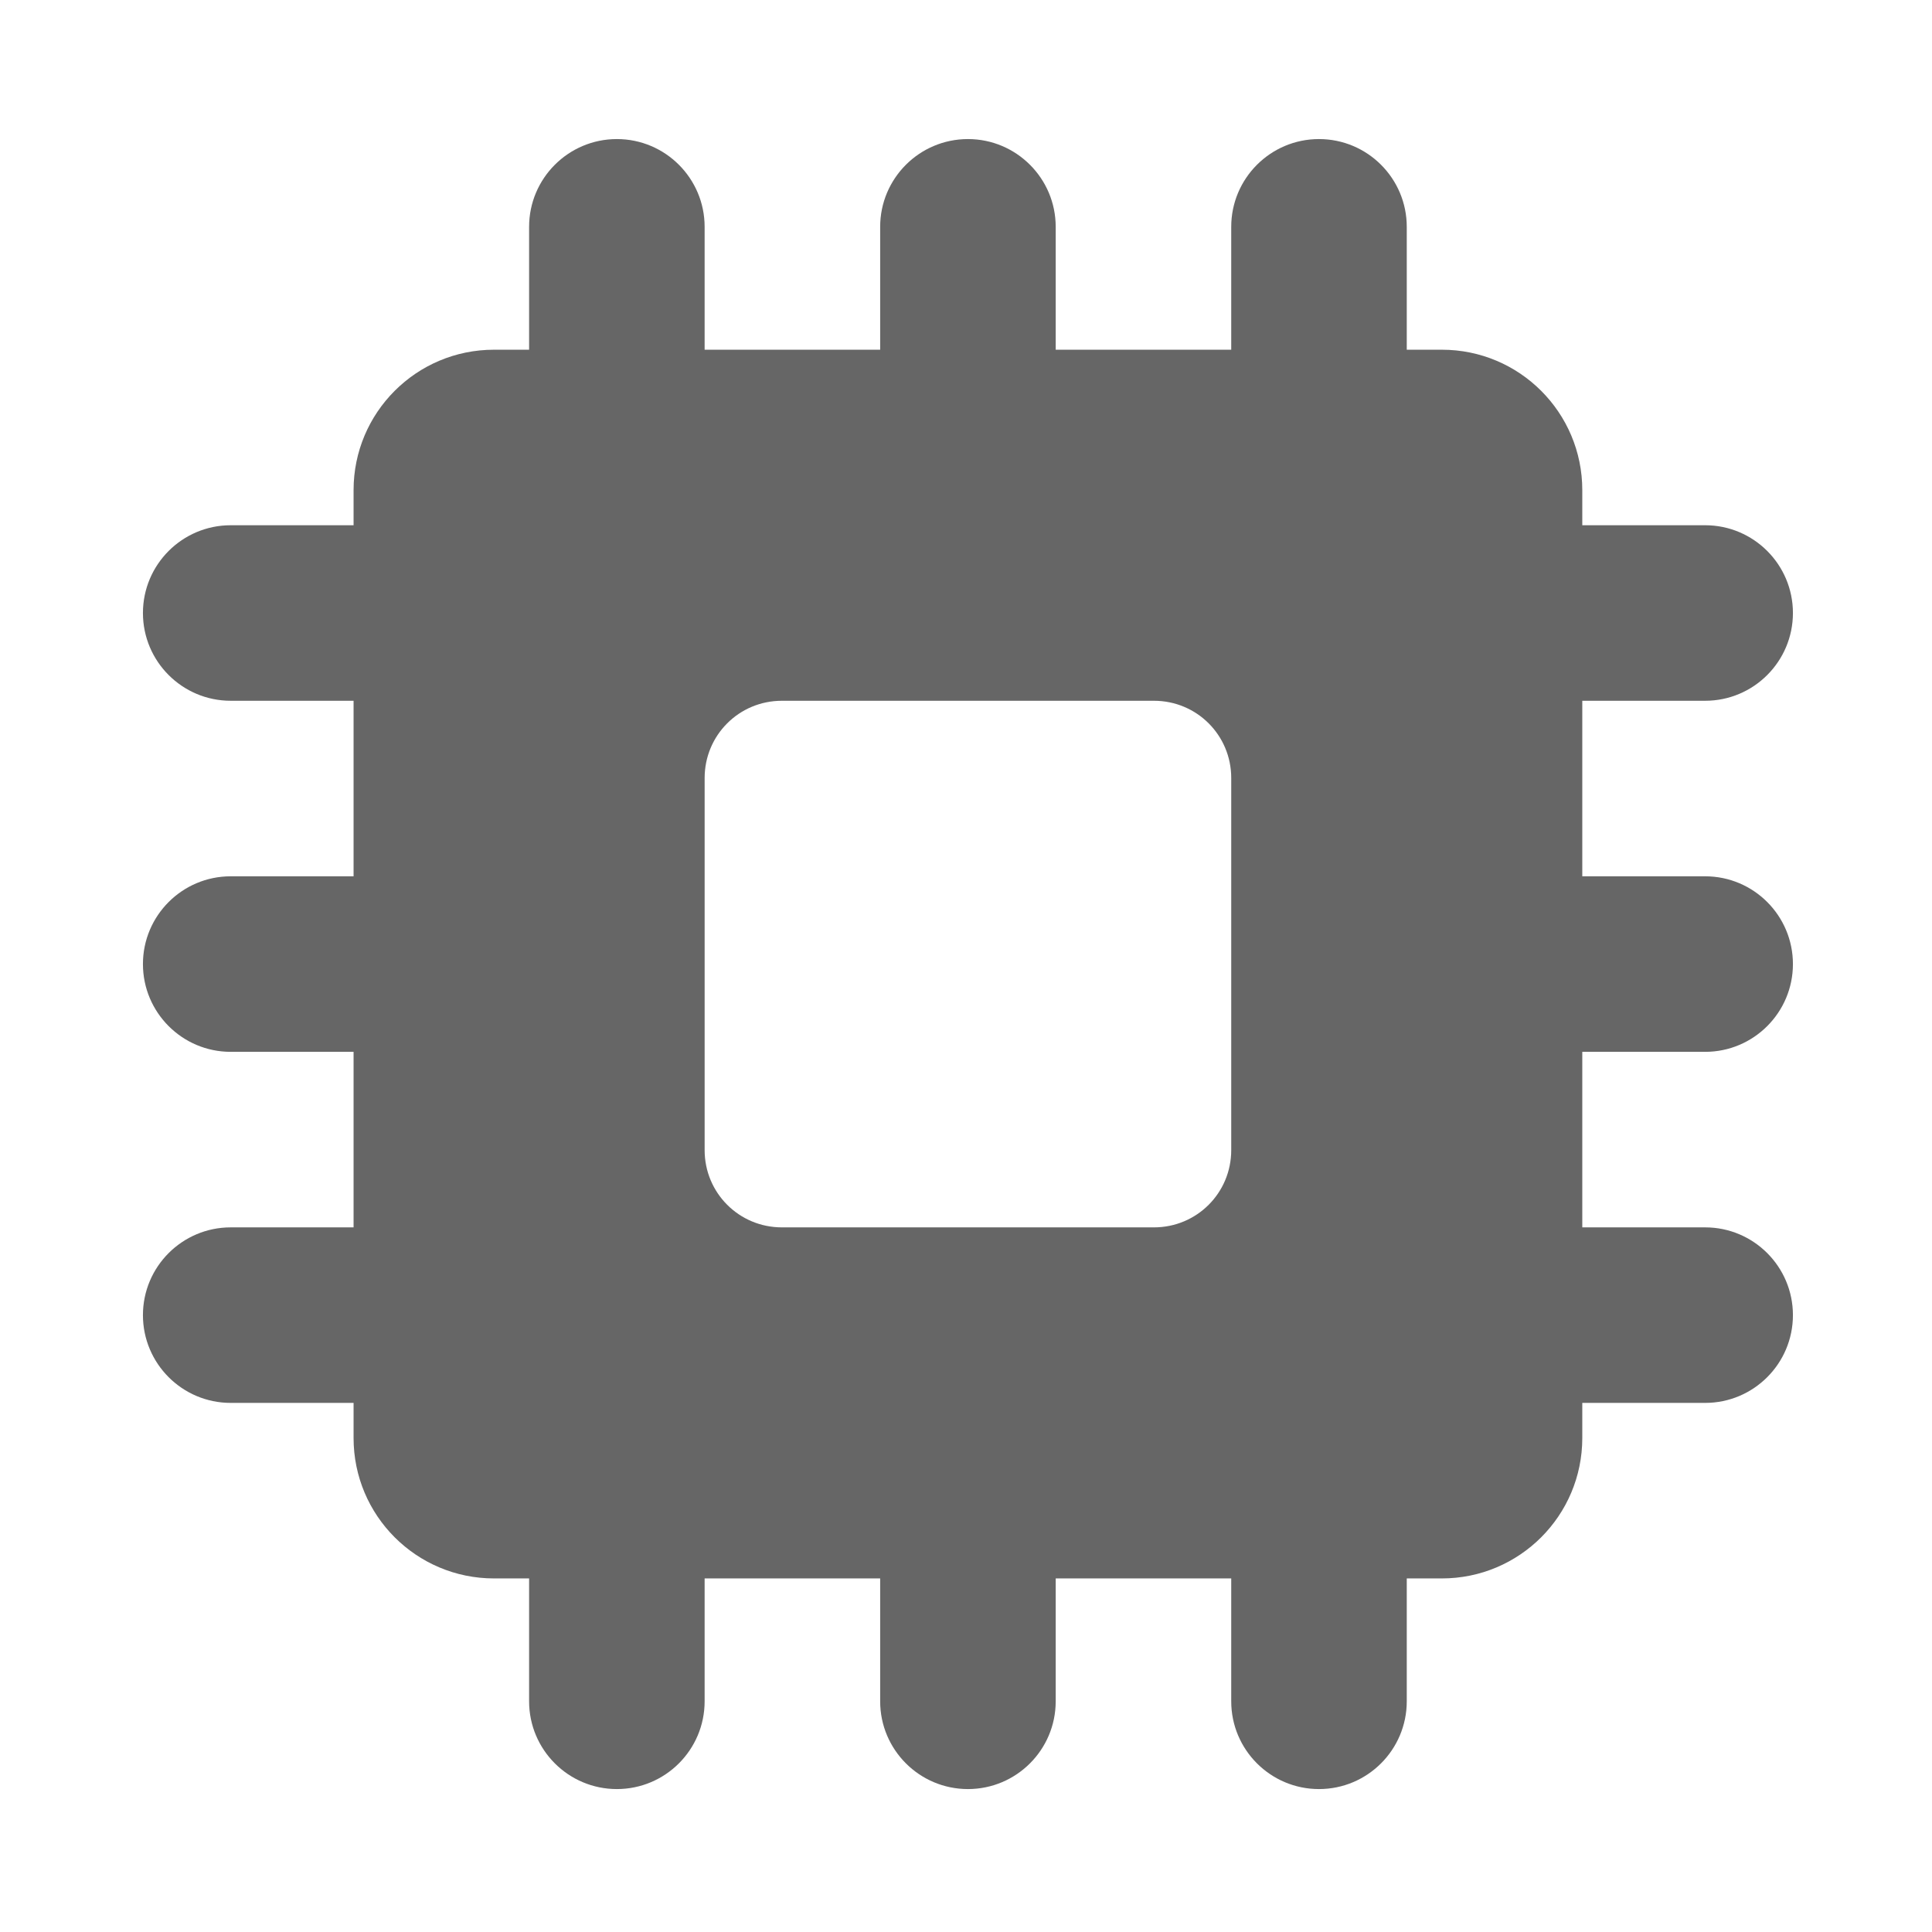
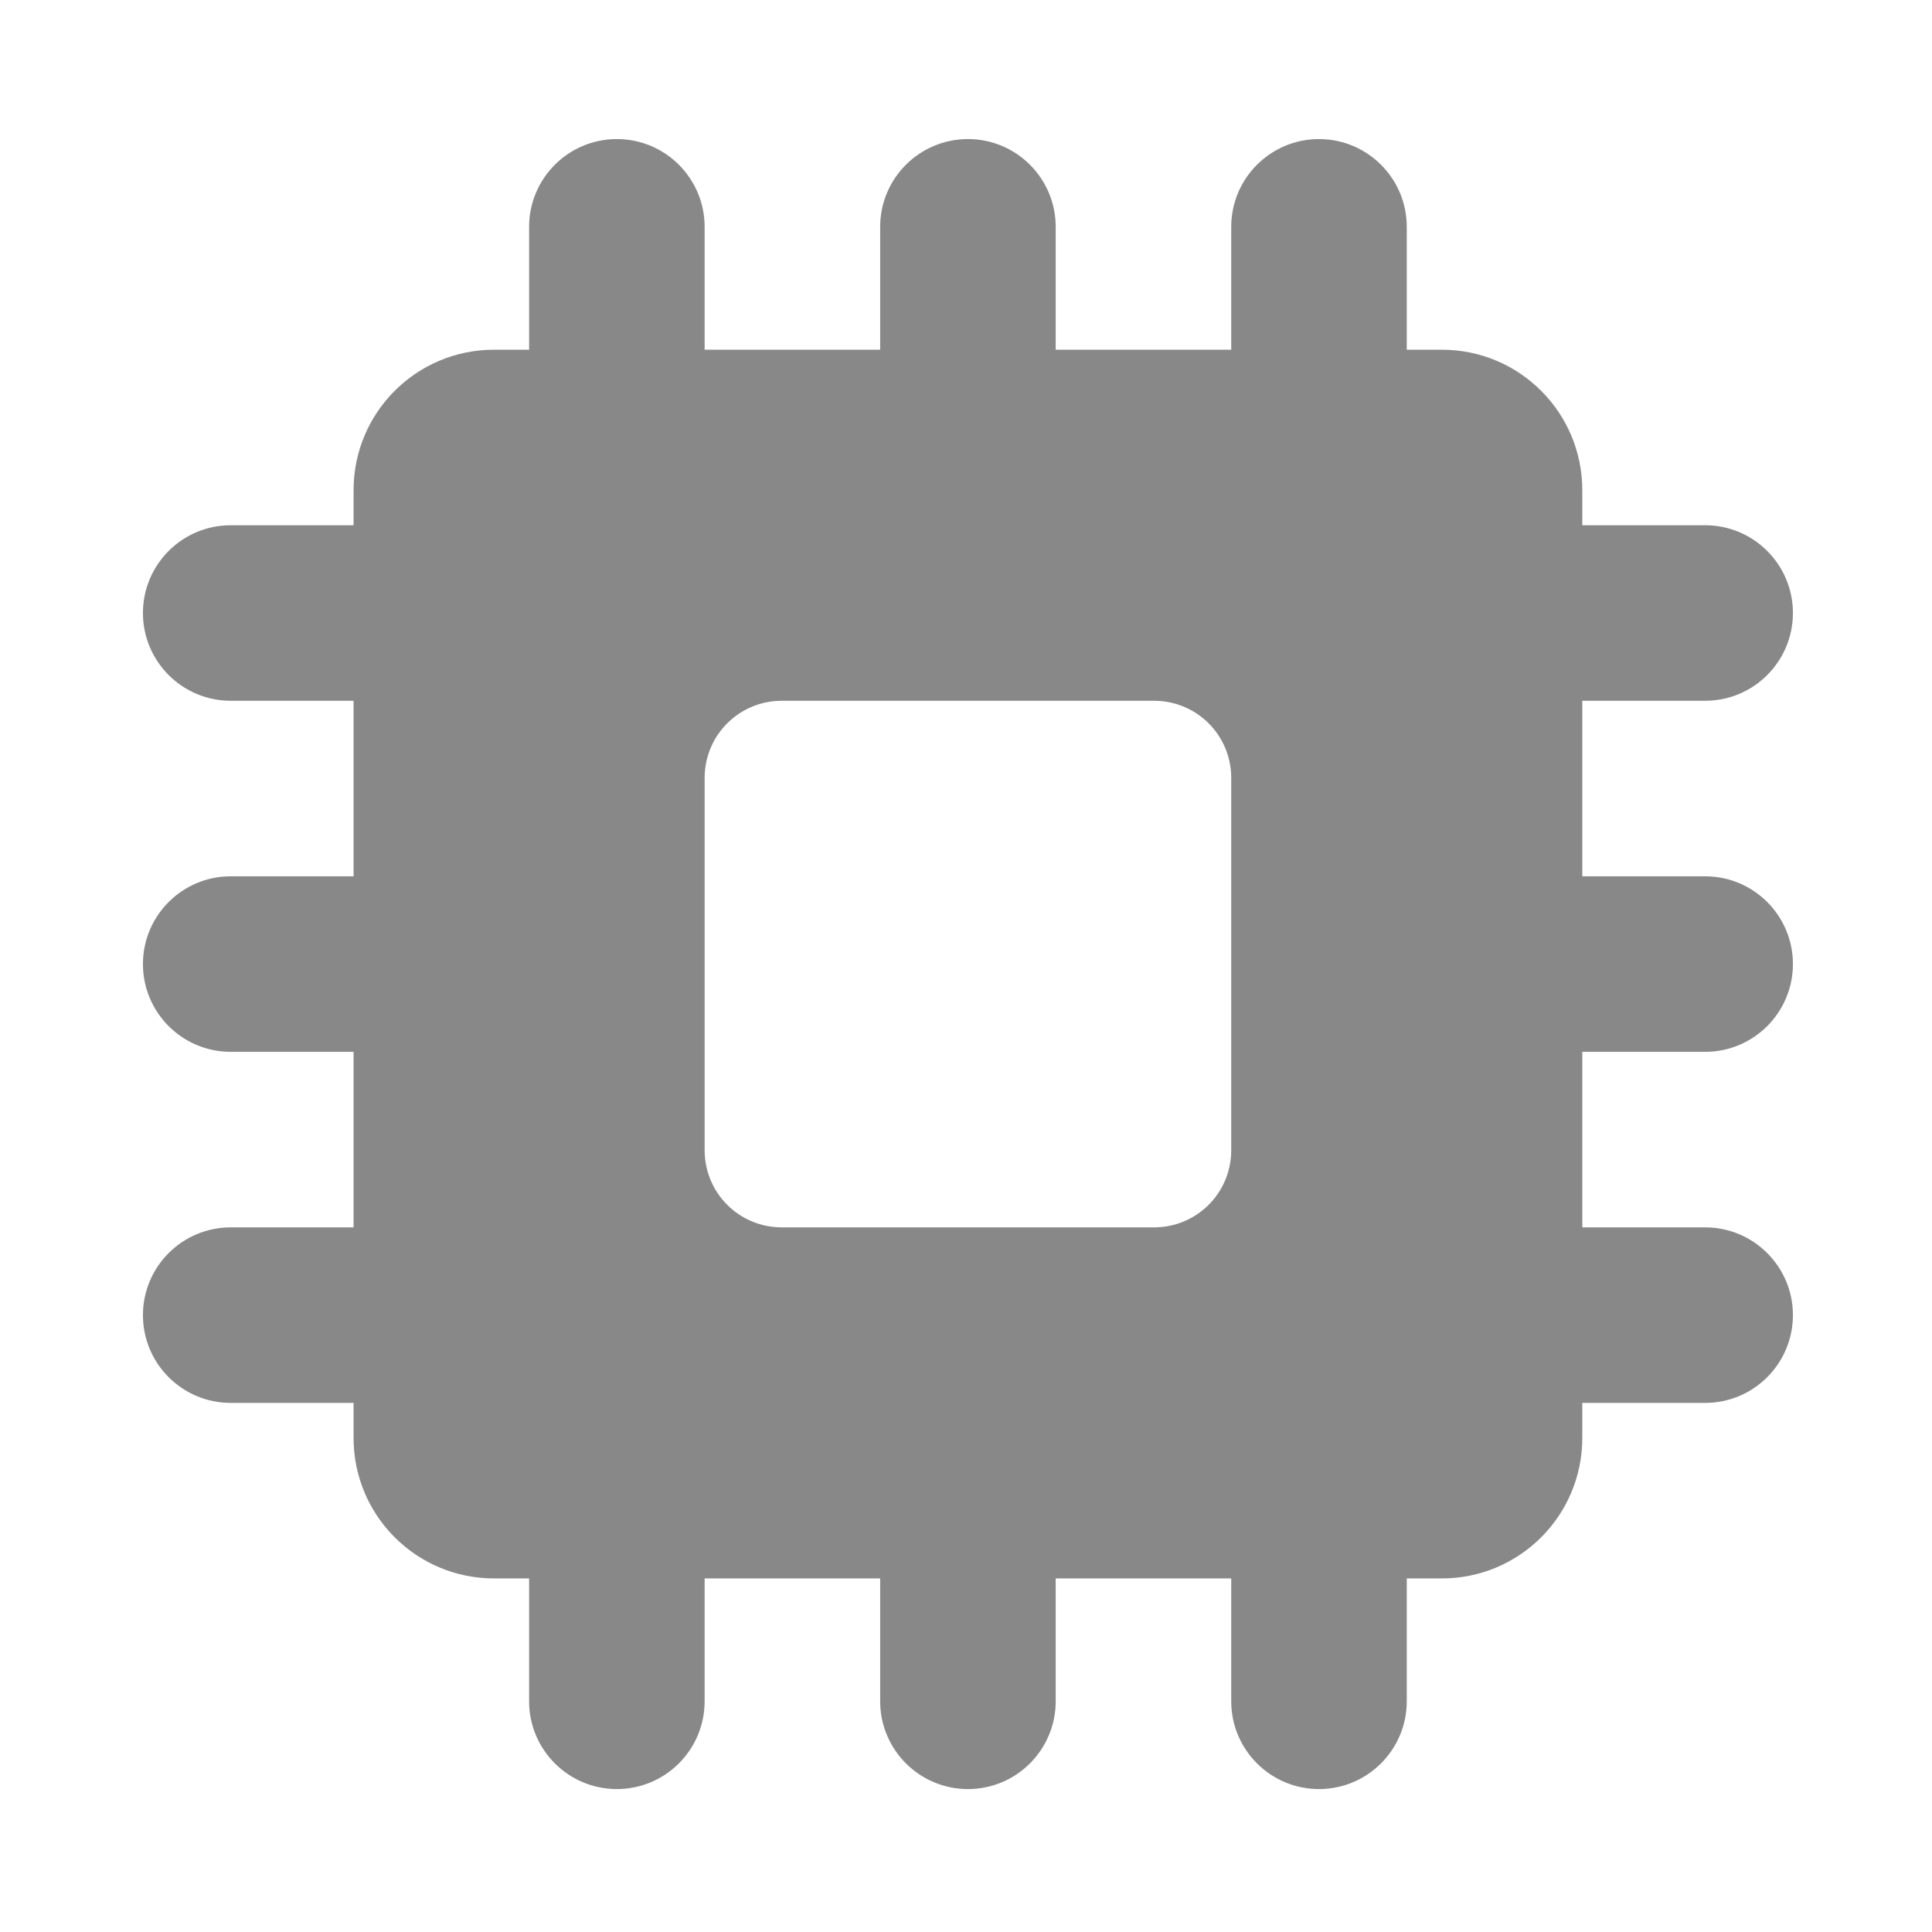
<svg xmlns="http://www.w3.org/2000/svg" id="Layer_1" width="500px" height="500px" enable-background="new 0 0 500 500" version="1.1" viewBox="0 0 500 500" xml:space="preserve">
-   <path fill="#666" fill-rule="evenodd" d="M91.505,372.155c0,20.078,16.262,36.341,36.34,36.341h9.086v31.801  c0,12.537,10.177,22.712,22.713,22.712c12.538,0,22.713-10.175,22.713-22.712v-31.801h45.429v31.801  c0,12.537,10.177,22.712,22.713,22.712c12.537,0,22.715-10.175,22.715-22.712v-31.801h45.427v31.801  c0,12.537,10.176,22.712,22.711,22.712c12.541,0,22.717-10.175,22.717-22.712v-31.801h9.086c20.078,0,36.34-16.263,36.34-36.341  v-9.086h31.802c12.536,0,22.711-10.175,22.711-22.716c0-12.536-10.175-22.711-22.711-22.711h-31.802v-45.427h31.802  c12.536,0,22.711-10.179,22.711-22.715c0-12.536-10.175-22.713-22.711-22.713h-31.802v-45.429h31.802  c12.536,0,22.711-10.175,22.711-22.713c0-12.536-10.175-22.713-22.711-22.713h-31.802v-9.086c0-20.079-16.262-36.34-36.34-36.34  h-9.086v-31.8c0-12.538-10.176-22.715-22.717-22.715c-12.535,0-22.711,10.177-22.711,22.715v31.8h-45.427v-31.8  c0-12.538-10.178-22.715-22.715-22.715c-12.536,0-22.713,10.177-22.713,22.715v31.8h-45.429v-31.8  c0-12.538-10.175-22.715-22.713-22.715c-12.536,0-22.713,10.177-22.713,22.715v31.8h-9.086c-20.079,0-36.34,16.261-36.34,36.34  v9.086h-31.8c-12.538,0-22.713,10.177-22.713,22.713c0,12.539,10.175,22.713,22.713,22.713h31.8v45.429h-31.8  c-12.538,0-22.713,10.177-22.713,22.713c0,12.537,10.175,22.715,22.713,22.715h31.8v45.427h-31.8  c-12.538,0-22.713,10.175-22.713,22.711c0,12.541,10.175,22.716,22.713,22.716h31.8V372.155z M318.642,201.35v96.301  c0,11.08-8.911,19.991-19.991,19.991h-96.301c-11.083,0-19.991-8.911-19.991-19.991V201.35c0-11.086,8.909-19.991,19.991-19.991  h96.301C309.73,181.359,318.642,190.264,318.642,201.35z" clip-rule="evenodd" />
+   <path fill="#888" fill-rule="evenodd" d="M91.505,372.155c0,20.078,16.262,36.341,36.34,36.341h9.086v31.801  c0,12.537,10.177,22.712,22.713,22.712c12.538,0,22.713-10.175,22.713-22.712v-31.801h45.429v31.801  c0,12.537,10.177,22.712,22.713,22.712c12.537,0,22.715-10.175,22.715-22.712v-31.801h45.427v31.801  c0,12.537,10.176,22.712,22.711,22.712c12.541,0,22.717-10.175,22.717-22.712v-31.801h9.086c20.078,0,36.34-16.263,36.34-36.341  v-9.086h31.802c12.536,0,22.711-10.175,22.711-22.716c0-12.536-10.175-22.711-22.711-22.711h-31.802v-45.427h31.802  c12.536,0,22.711-10.179,22.711-22.715c0-12.536-10.175-22.713-22.711-22.713h-31.802v-45.429h31.802  c12.536,0,22.711-10.175,22.711-22.713c0-12.536-10.175-22.713-22.711-22.713h-31.802v-9.086c0-20.079-16.262-36.34-36.34-36.34  h-9.086v-31.8c0-12.538-10.176-22.715-22.717-22.715c-12.535,0-22.711,10.177-22.711,22.715v31.8h-45.427v-31.8  c0-12.538-10.178-22.715-22.715-22.715c-12.536,0-22.713,10.177-22.713,22.715v31.8h-45.429v-31.8  c0-12.538-10.175-22.715-22.713-22.715c-12.536,0-22.713,10.177-22.713,22.715v31.8h-9.086c-20.079,0-36.34,16.261-36.34,36.34  v9.086h-31.8c-12.538,0-22.713,10.177-22.713,22.713c0,12.539,10.175,22.713,22.713,22.713h31.8v45.429h-31.8  c-12.538,0-22.713,10.177-22.713,22.713c0,12.537,10.175,22.715,22.713,22.715h31.8v45.427h-31.8  c-12.538,0-22.713,10.175-22.713,22.711c0,12.541,10.175,22.716,22.713,22.716h31.8V372.155z M318.642,201.35v96.301  c0,11.08-8.911,19.991-19.991,19.991h-96.301c-11.083,0-19.991-8.911-19.991-19.991V201.35c0-11.086,8.909-19.991,19.991-19.991  h96.301C309.73,181.359,318.642,190.264,318.642,201.35z" clip-rule="evenodd" />
</svg>
